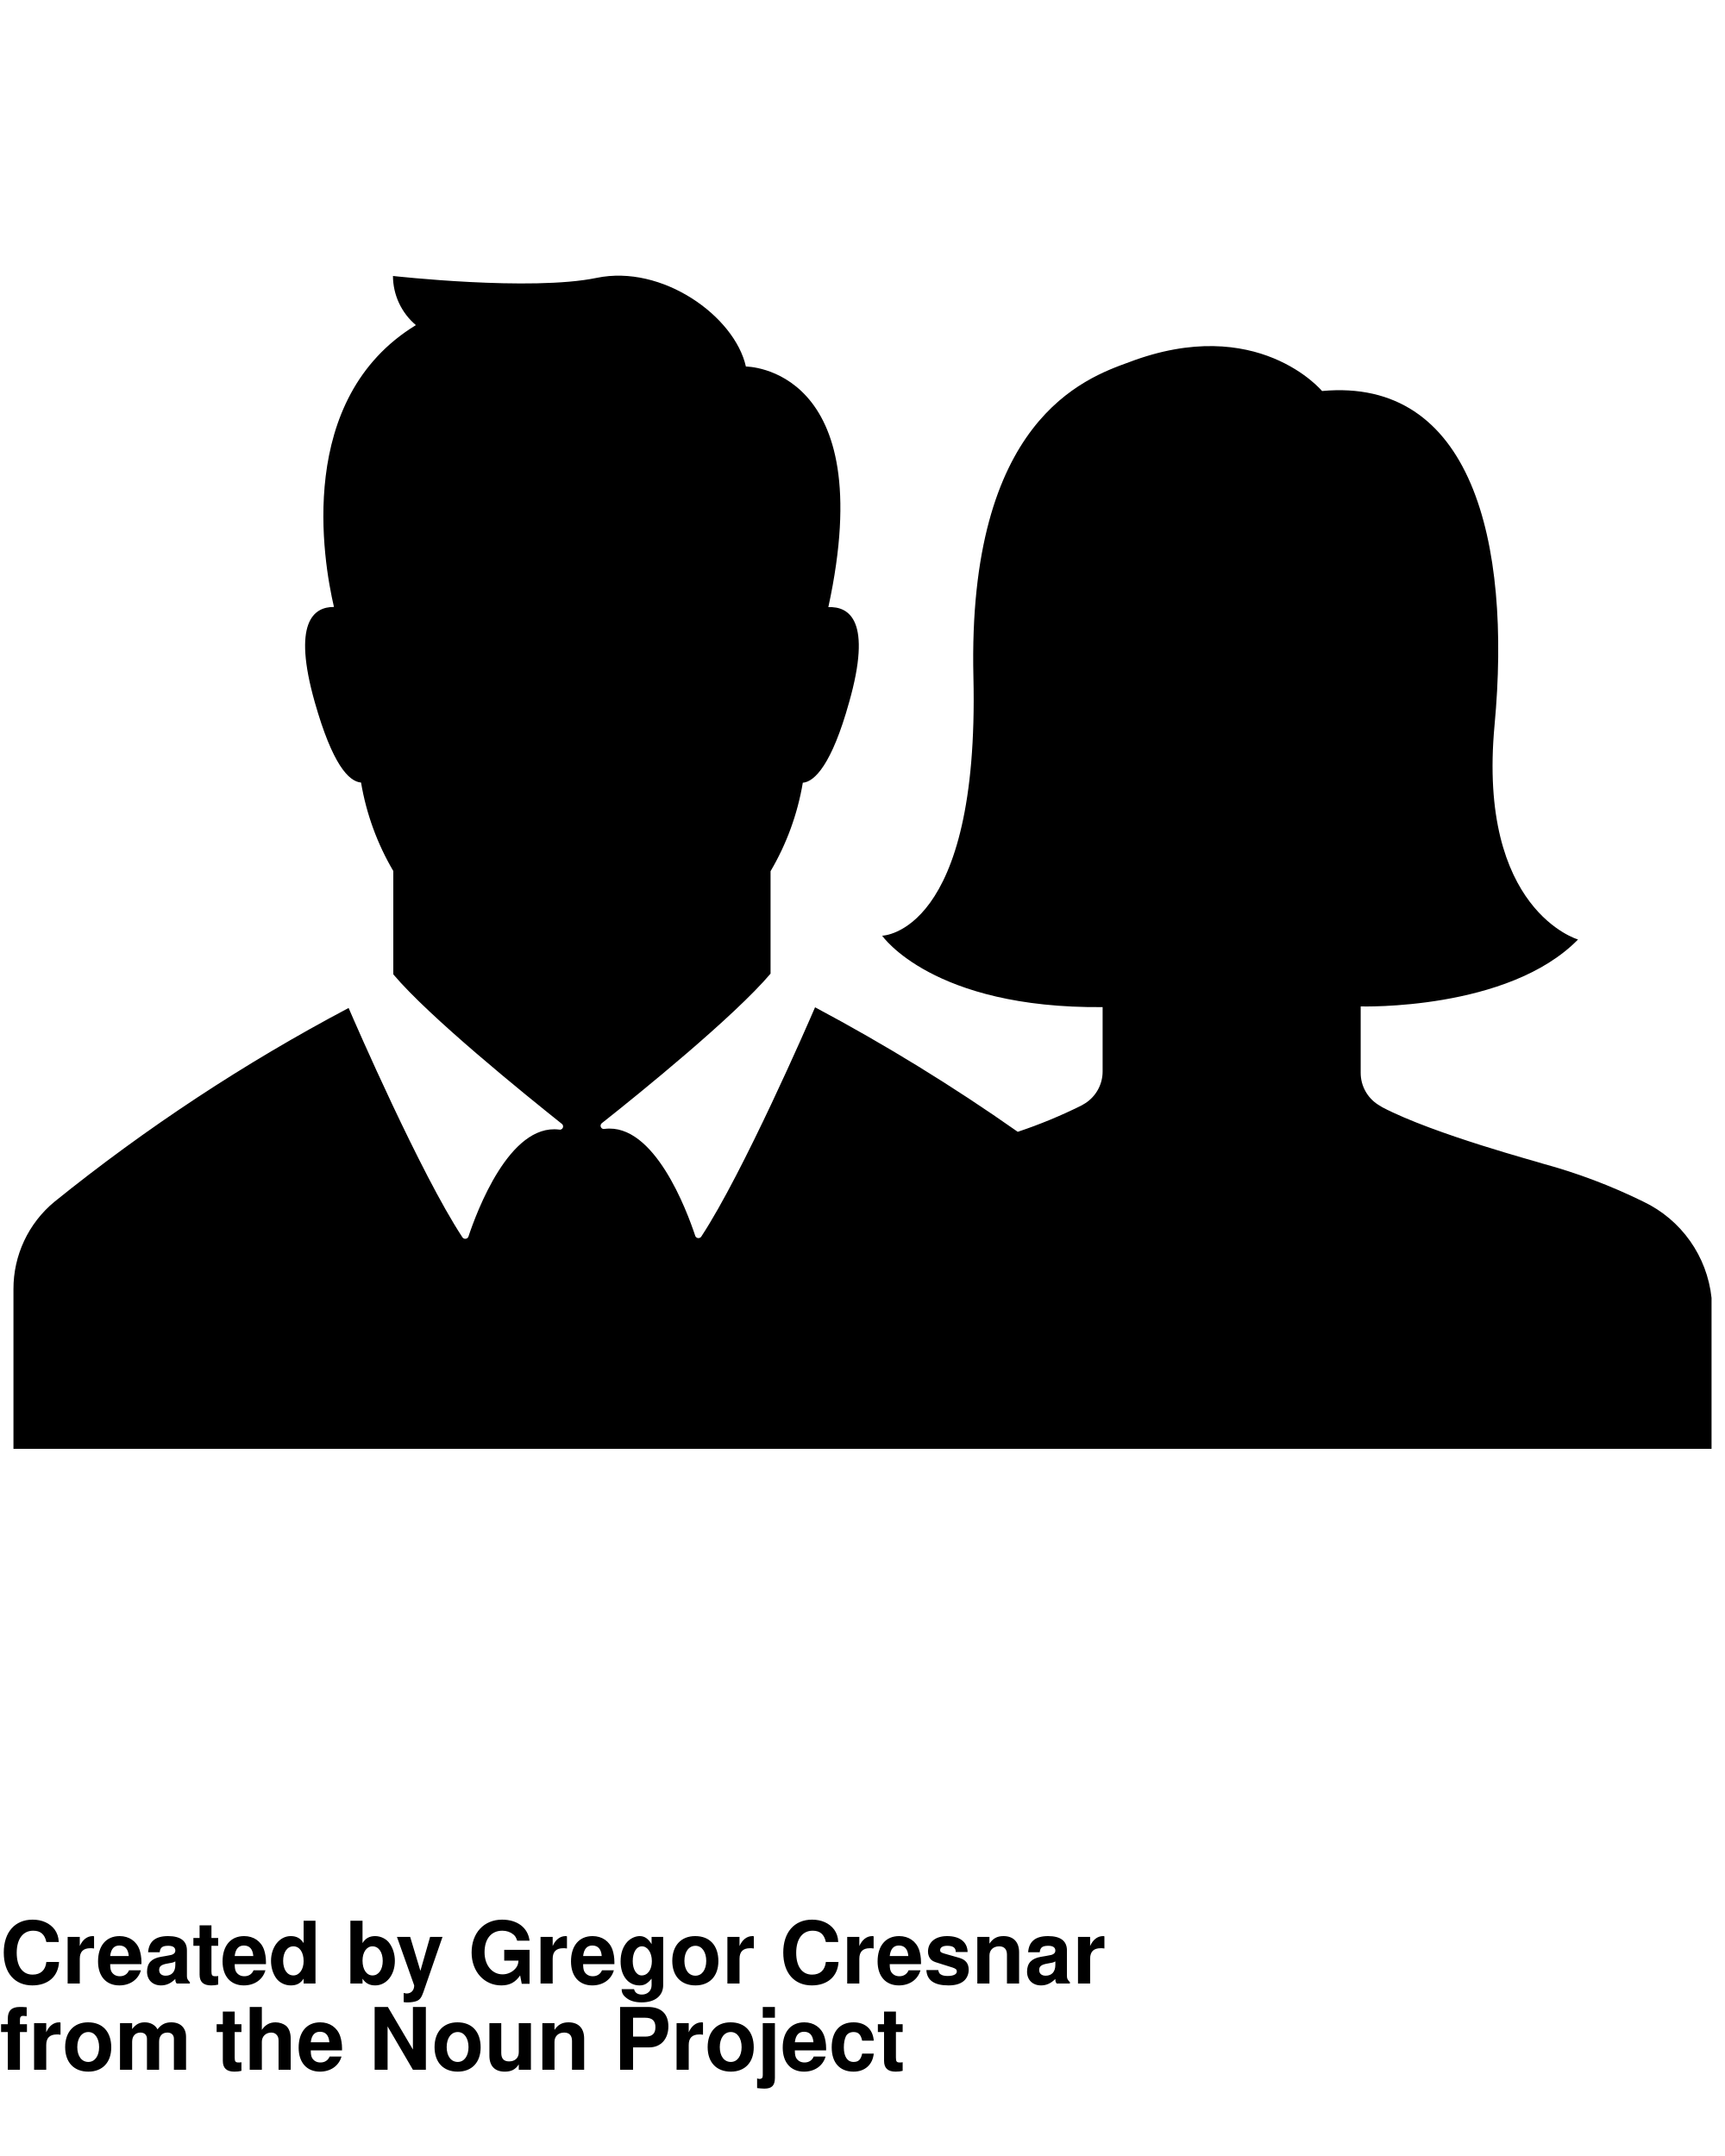
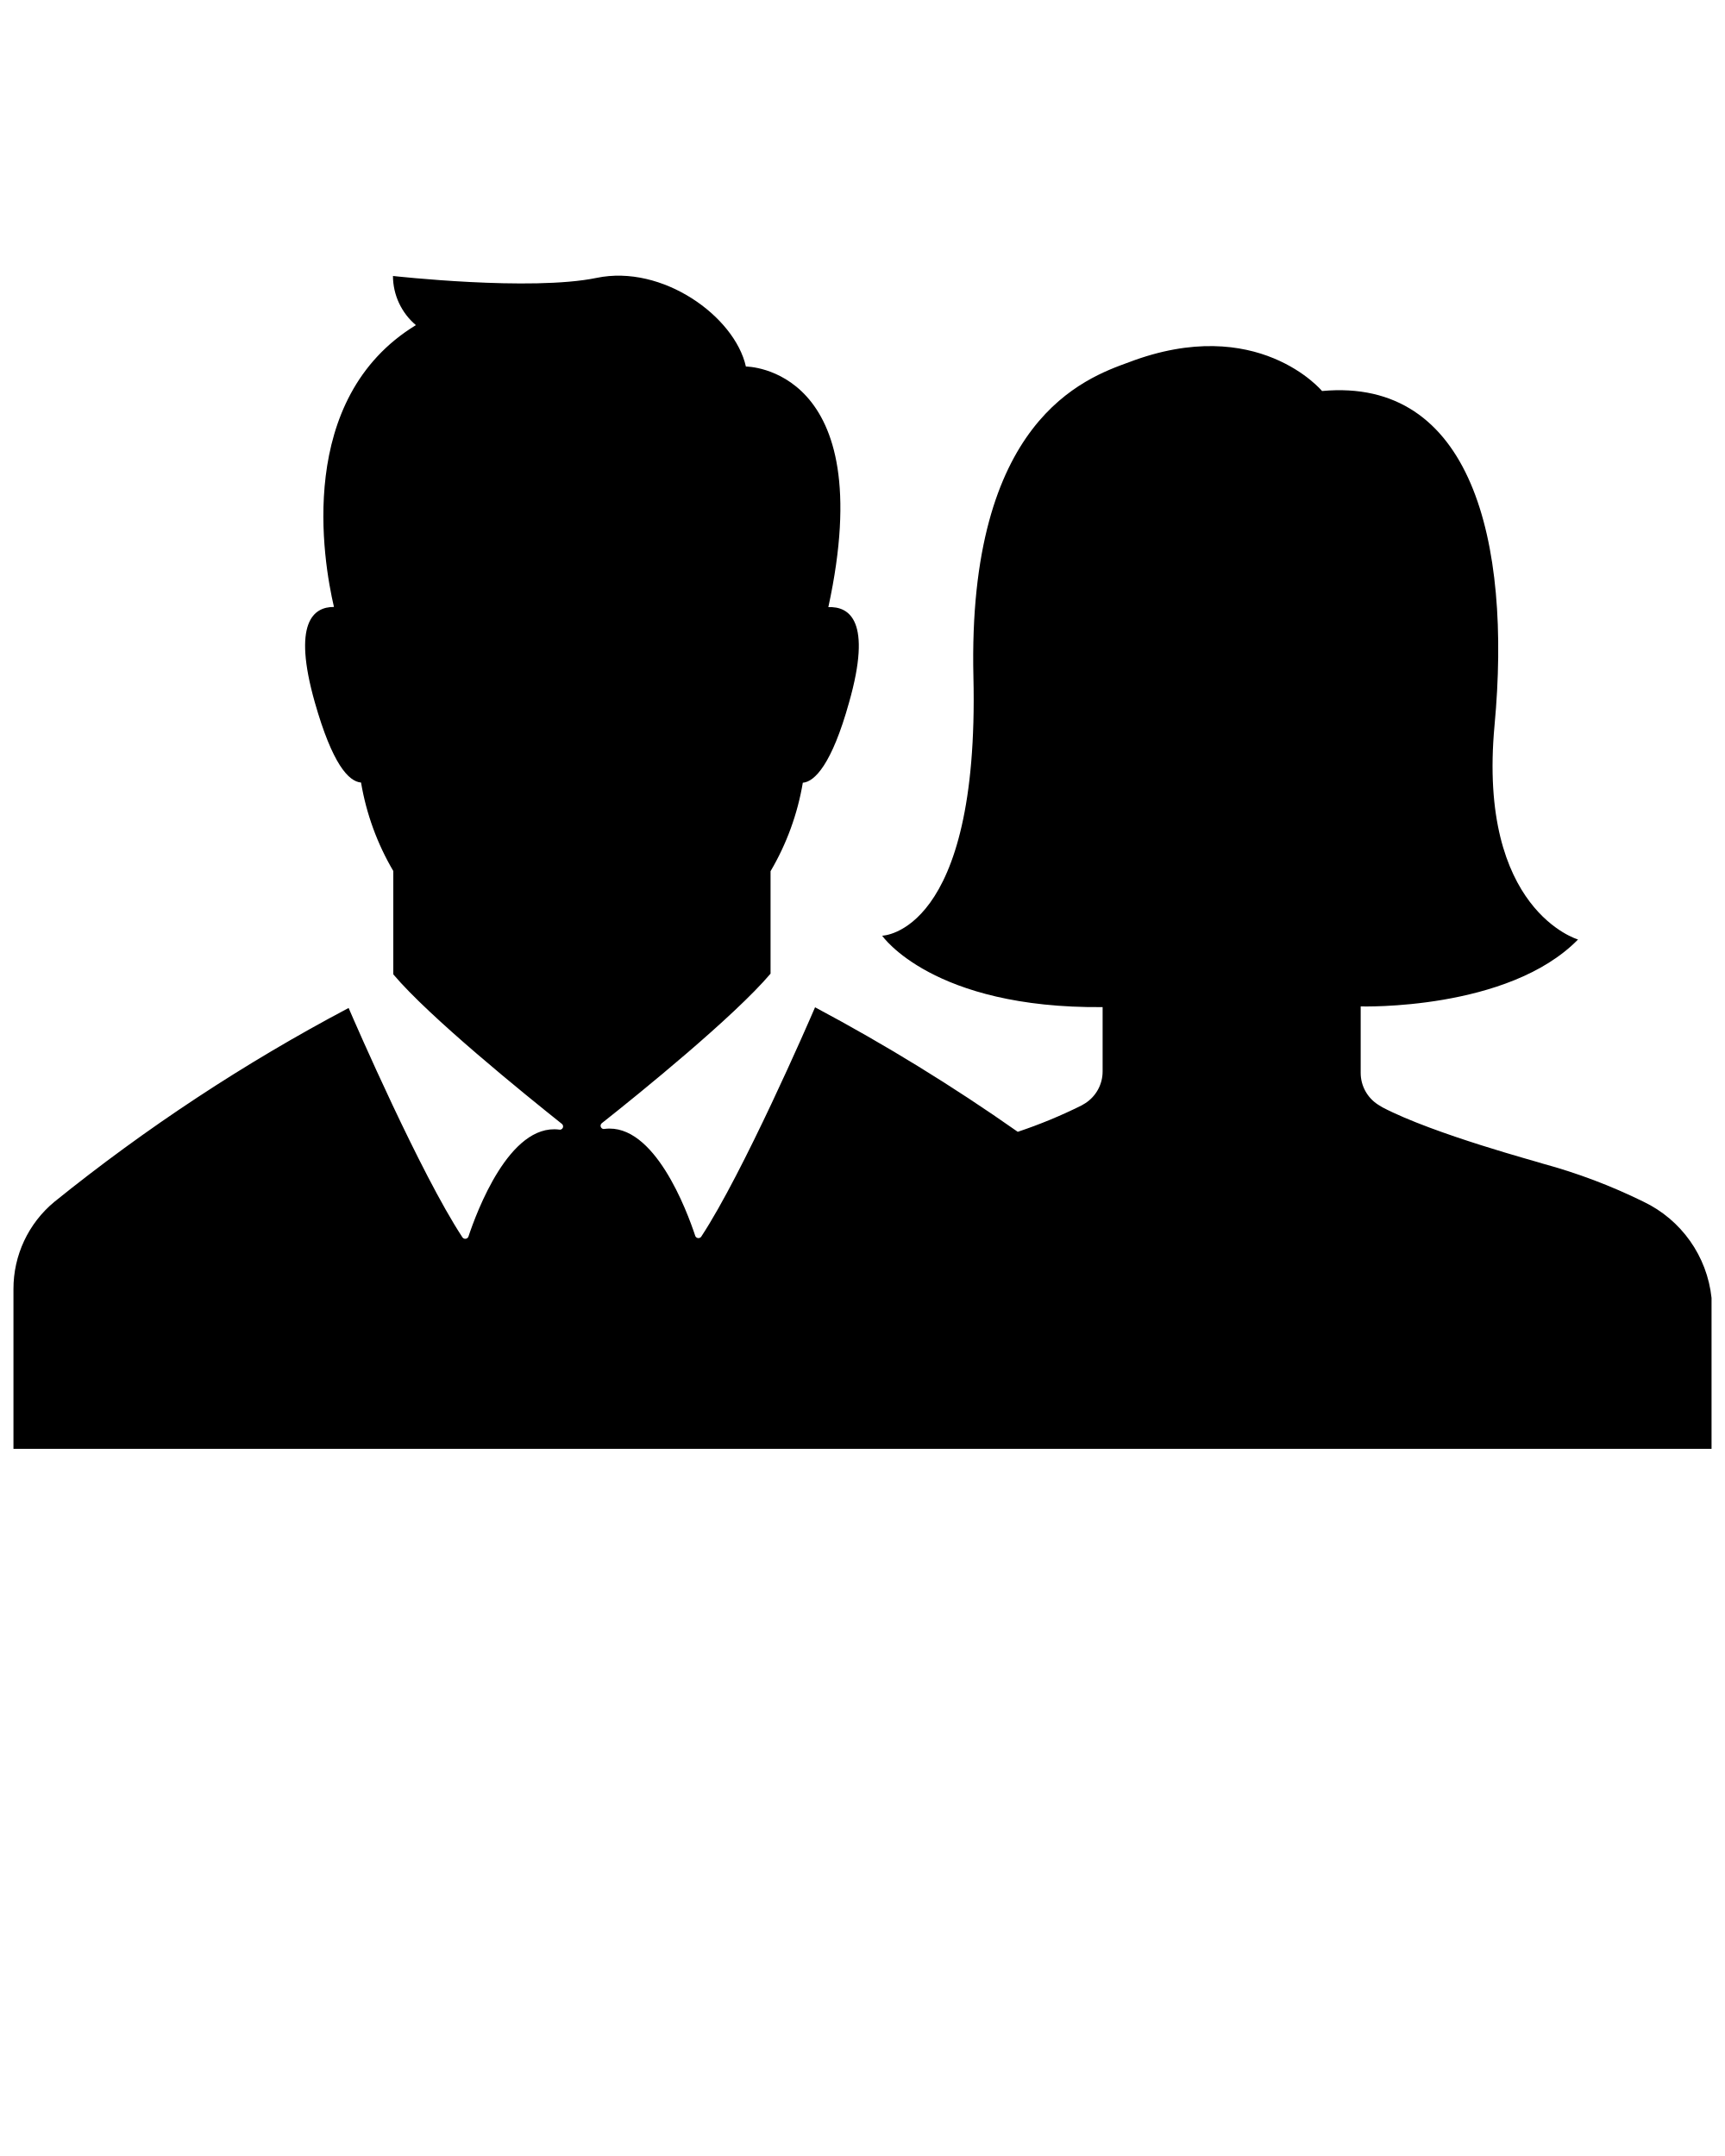
<svg xmlns="http://www.w3.org/2000/svg" data-name="Layer 1" viewBox="0 0 100 125" x="0px" y="0px">
  <path d="M99.22,75.25V84H.78V74.74a6.55,6.55,0,0,1,2.37-5.06A106.19,106.19,0,0,1,20.21,58.44c.39.91,4.17,9.6,6.58,13.27a.2.2,0,0,0,.36,0c.49-1.47,2.38-6.57,5.25-6.22a.19.19,0,0,0,.16-.34c-2.17-1.73-7.67-6.18-9.76-8.66V50.5a15.05,15.05,0,0,1-1.87-5.13c-.72-.06-1.66-1.06-2.68-4.65-1.31-4.62-.08-5.54,1.11-5.53-.63-2.7-2.23-12.08,4.75-16.34A3.75,3.75,0,0,1,22.78,16s8,.9,11.81.11,8,2.23,8.65,5.14c0,0,7.81,0,4.78,13.95,1.22-.05,2.55.79,1.2,5.53-1,3.59-2,4.6-2.68,4.65a15,15,0,0,1-1.87,5.13v5.94c-2.1,2.48-7.59,6.94-9.77,8.66a.19.19,0,0,0,.16.34c2.87-.35,4.76,4.74,5.25,6.22a.2.2,0,0,0,.36,0c2.41-3.67,6.19-12.36,6.58-13.27A111.84,111.84,0,0,1,59,65.62a28.38,28.38,0,0,0,3.7-1.53l.22-.13a2.19,2.19,0,0,0,1-1.84V58.39c-9.87.09-12.78-4.14-12.78-4.14s5.64-.09,5.29-15S62.89,21.93,65.45,21c7.45-2.83,11.19,1.67,11.19,1.67,8.64-.8,11,8.64,10,19.38s4.84,12.42,4.84,12.42c-4.05,4.14-12.6,3.88-12.6,3.88v1h0v2.85a2.19,2.19,0,0,0,1,1.84l.26.16c3,1.57,9.16,3.2,9.28,3.26a32.56,32.56,0,0,1,5.85,2.21A7,7,0,0,1,99.22,75.25Z" />
-   <text x="0" y="115" fill="#000000" font-size="5px" font-weight="bold" font-family="'Helvetica Neue', Helvetica, Arial-Unicode, Arial, Sans-serif">Created by Gregor Cresnar</text>
-   <text x="0" y="120" fill="#000000" font-size="5px" font-weight="bold" font-family="'Helvetica Neue', Helvetica, Arial-Unicode, Arial, Sans-serif">from the Noun Project</text>
</svg>
